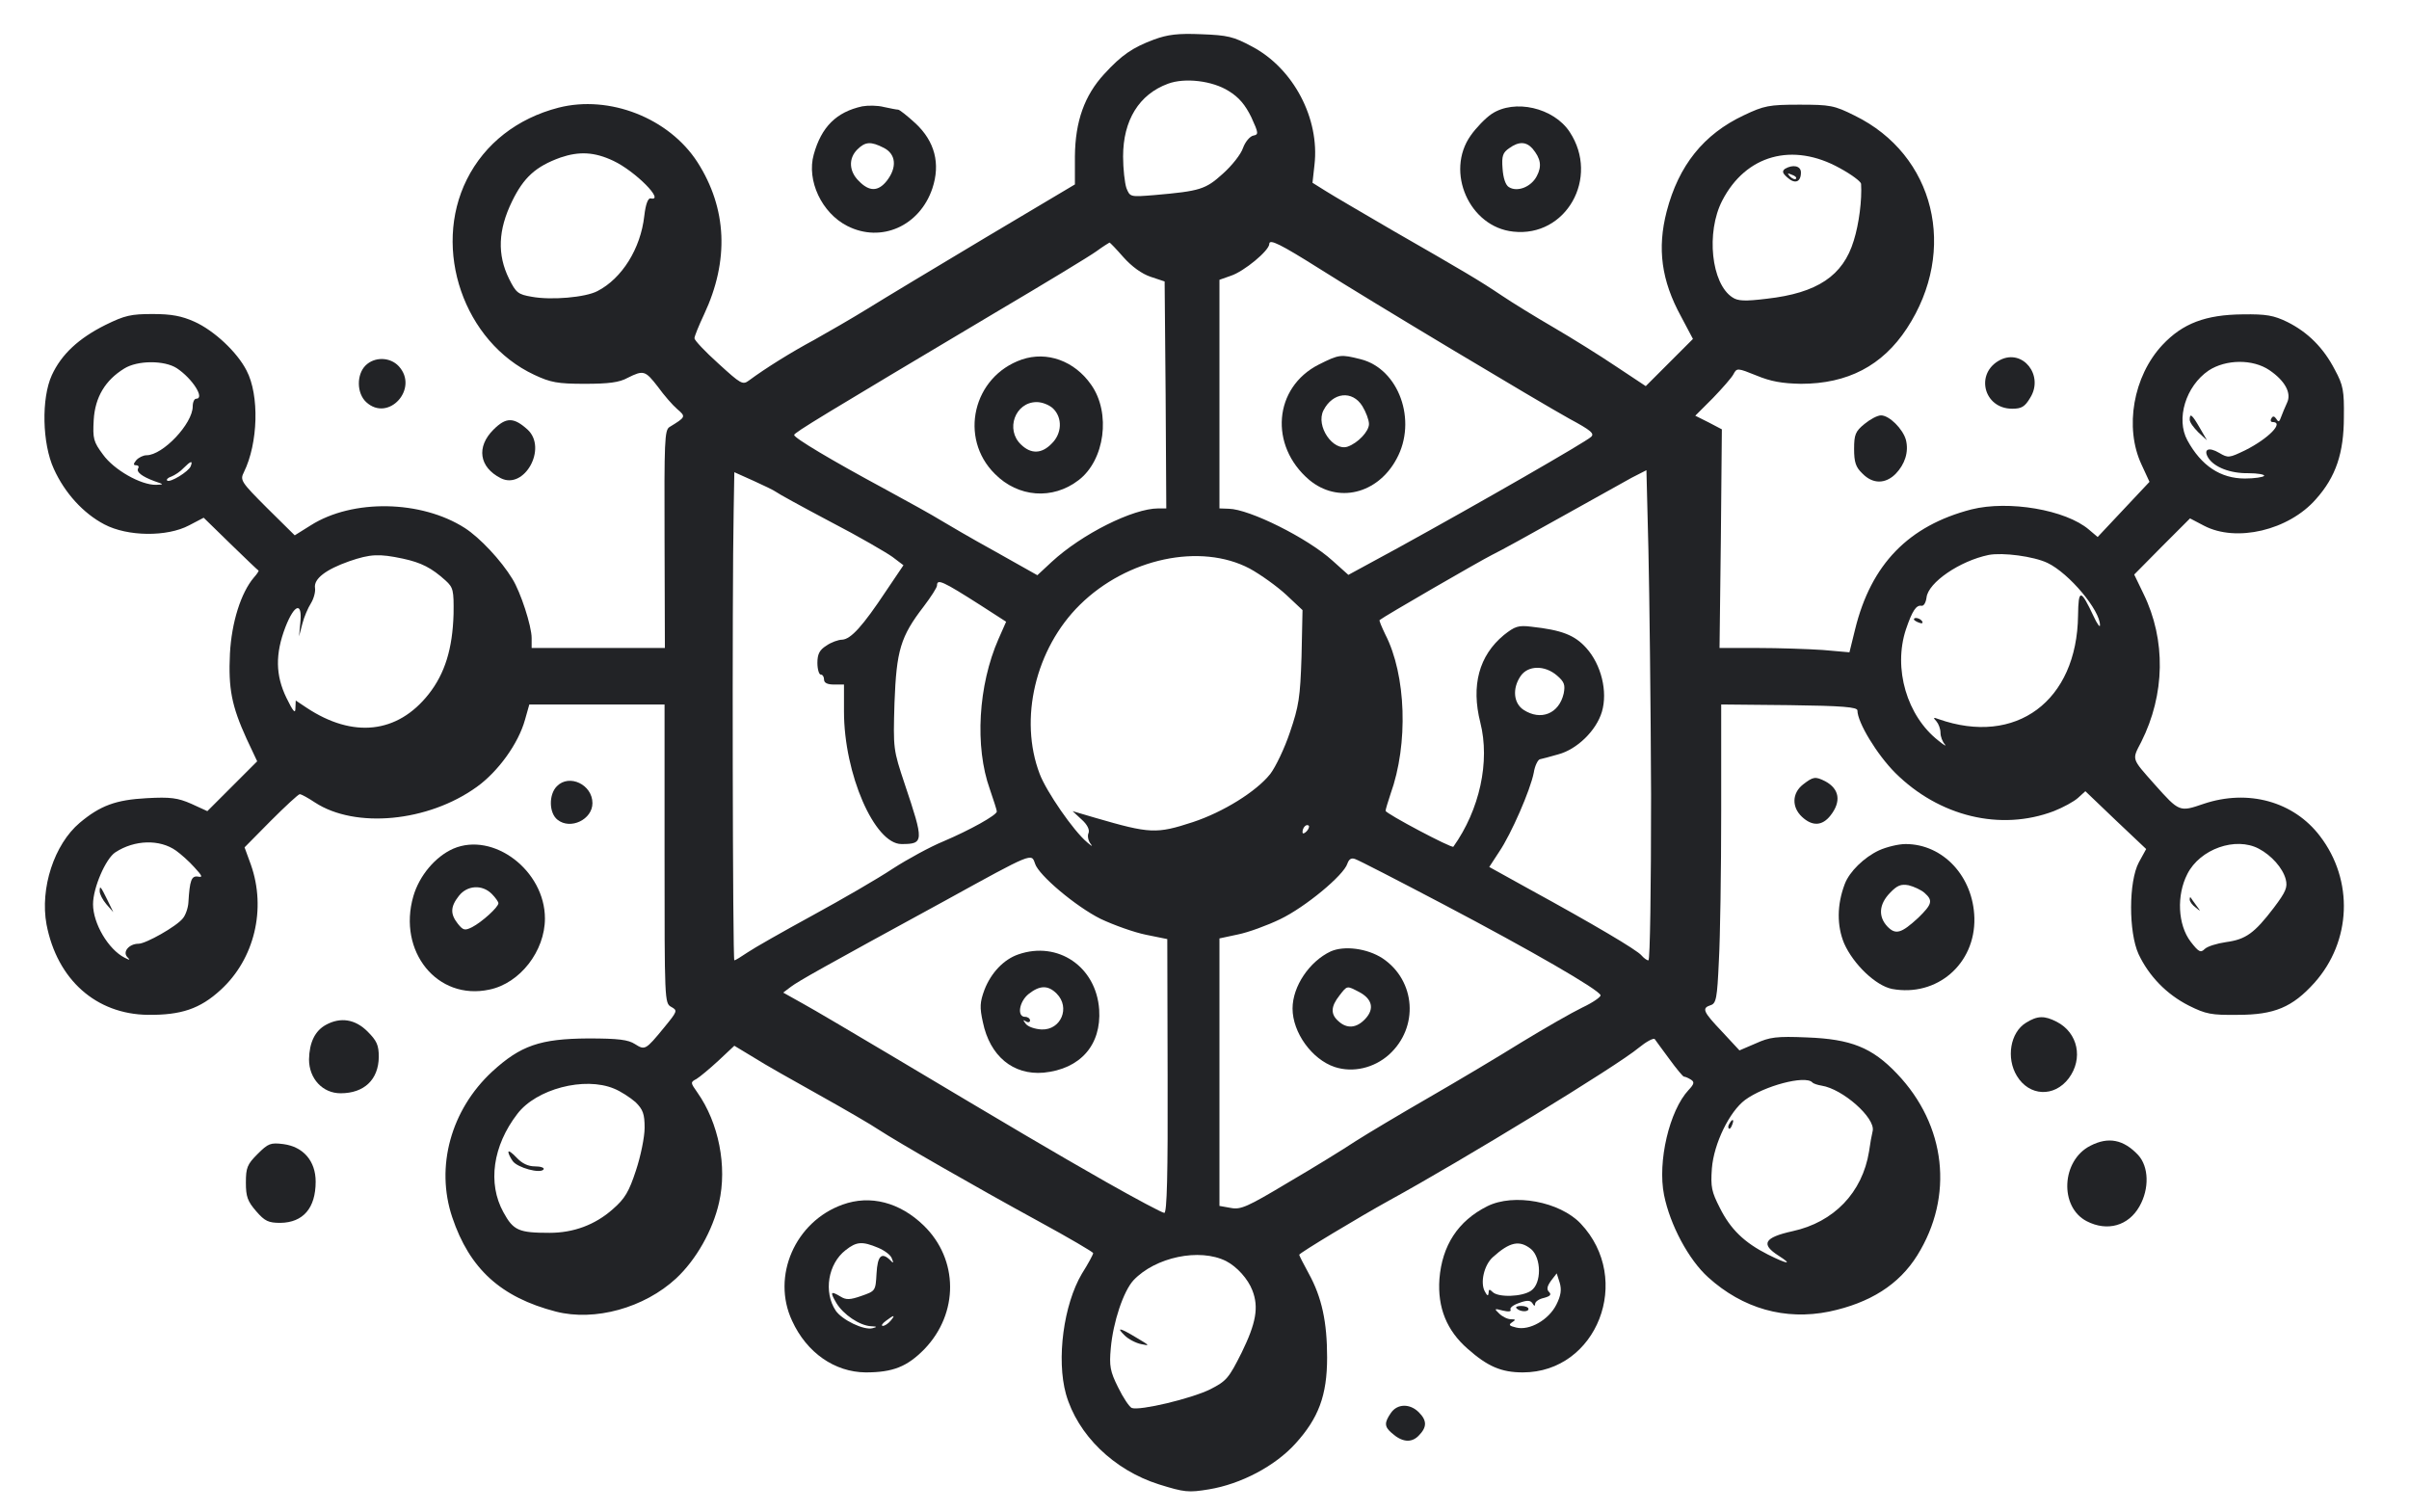
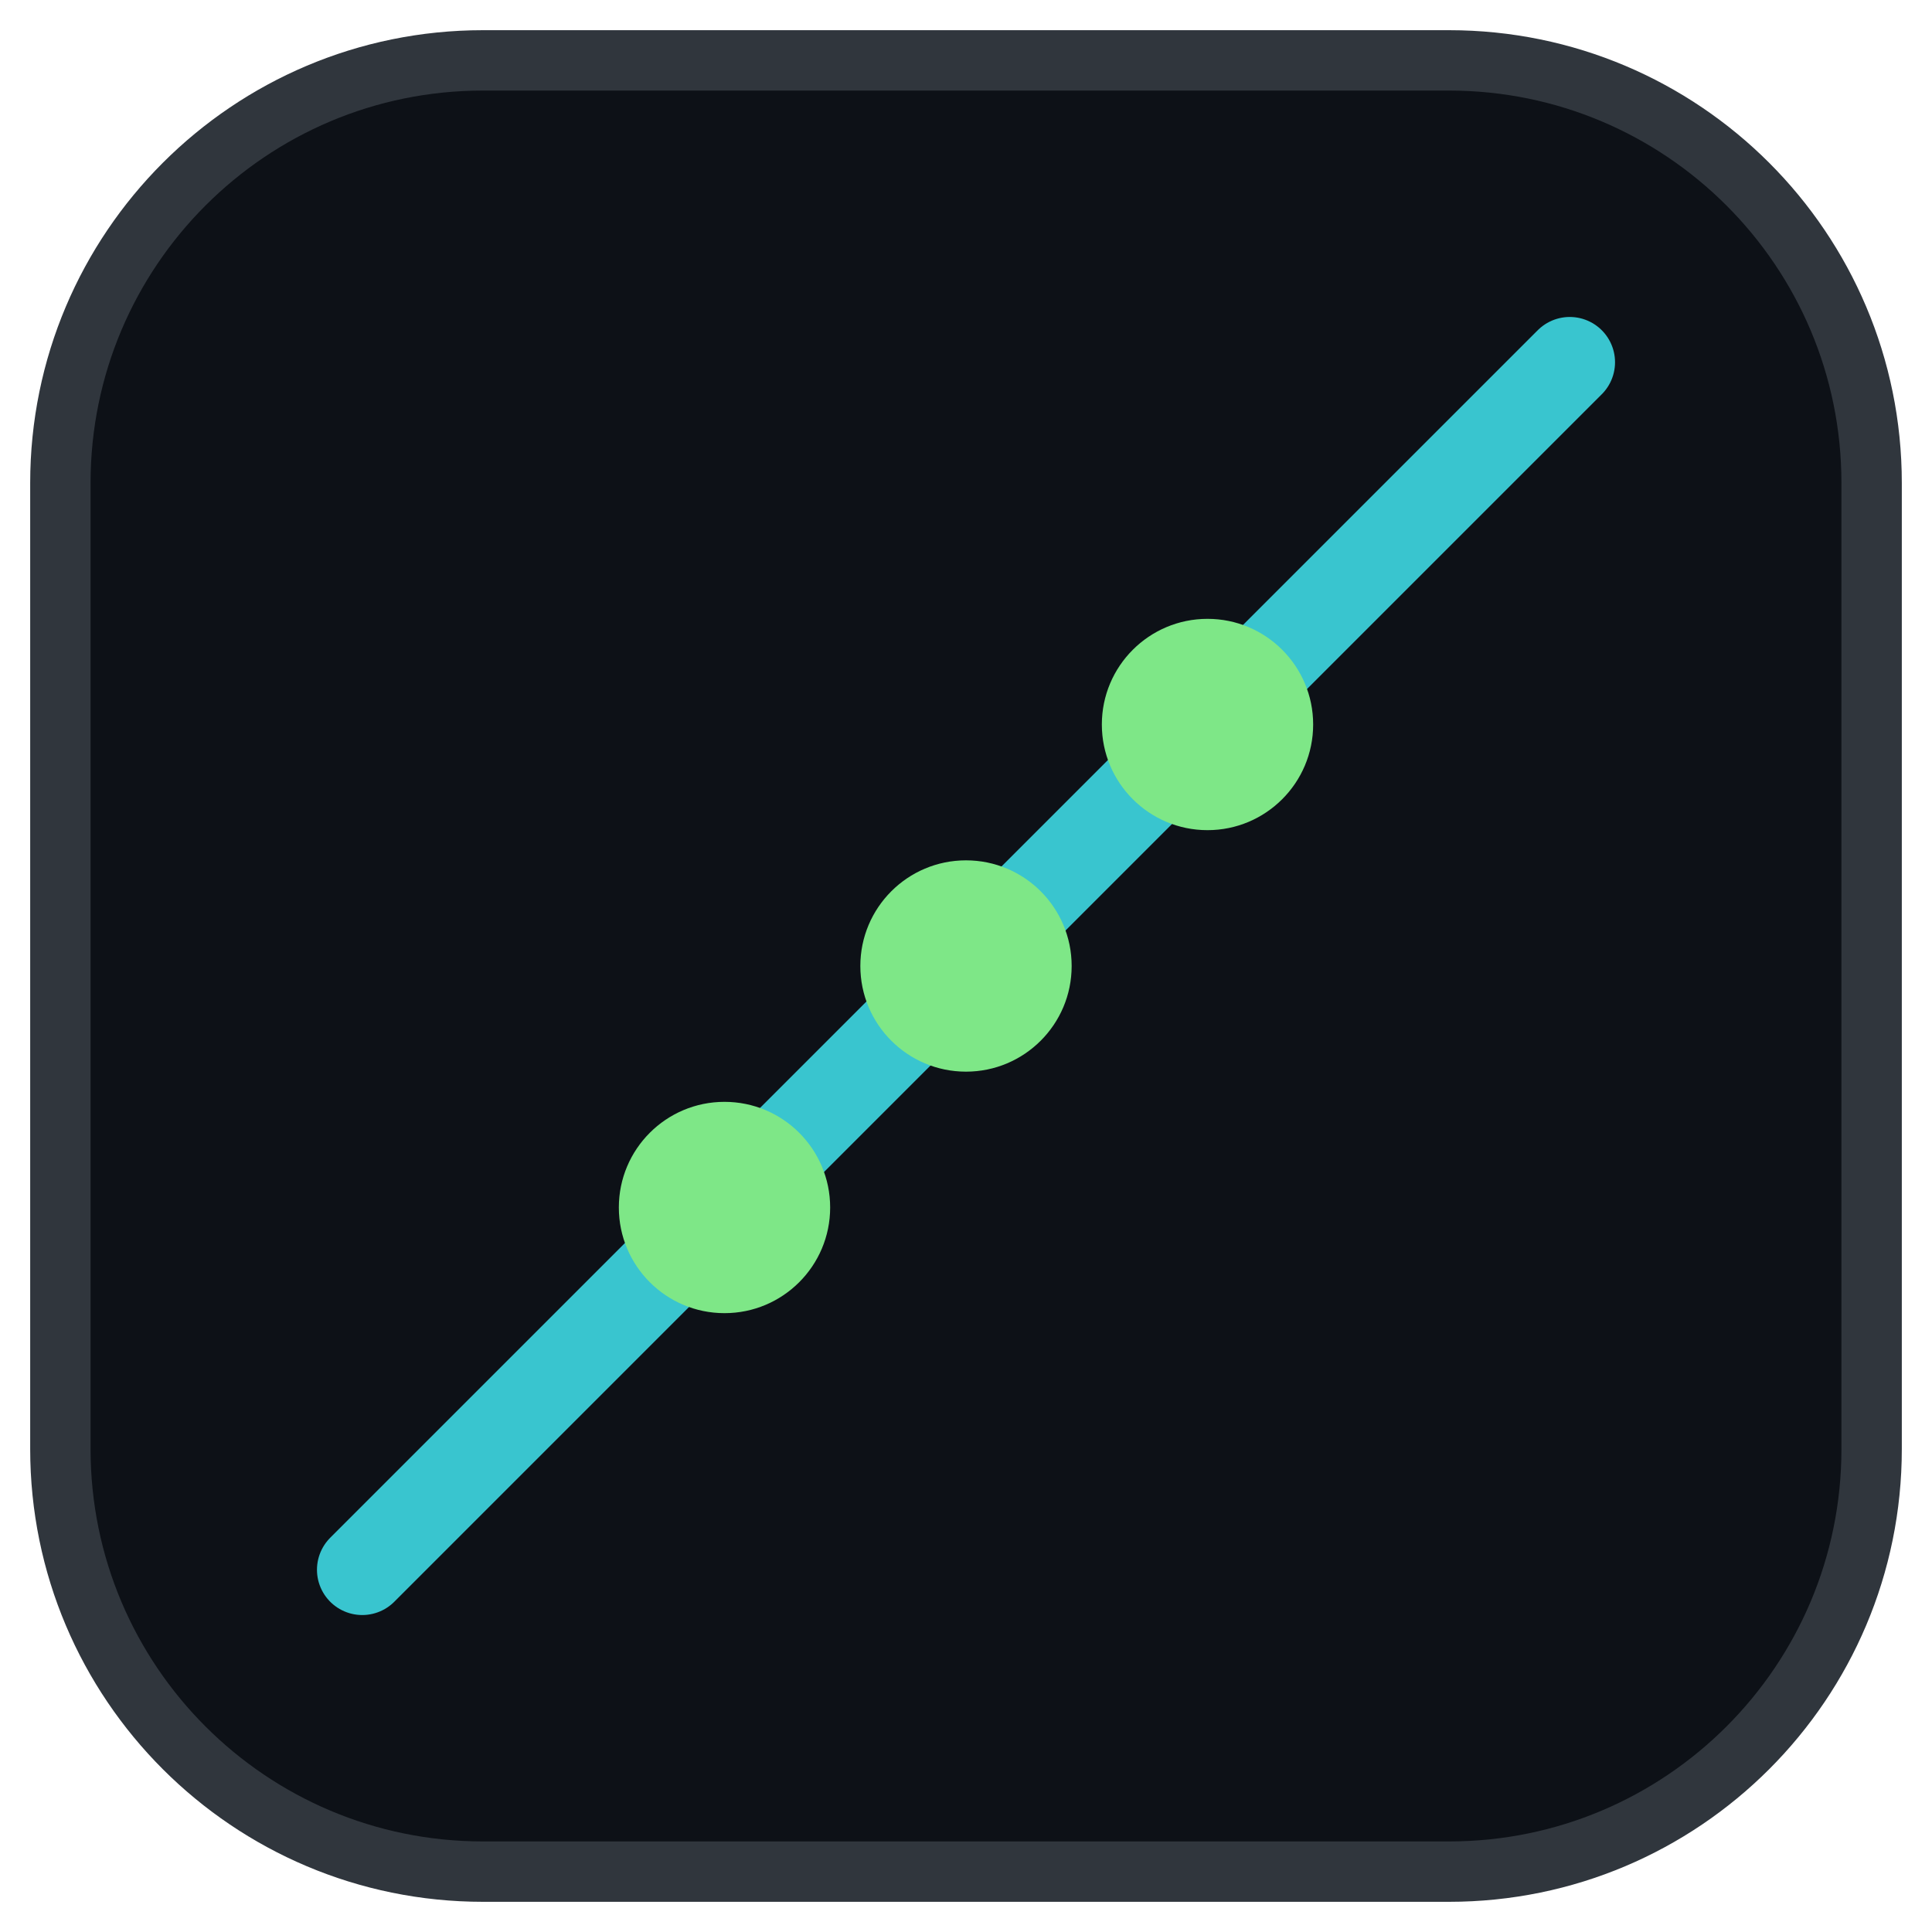
- <svg xmlns="http://www.w3.org/2000/svg" version="1.0" width="725pt" height="455pt" viewBox="0 0 725 455" preserveAspectRatio="xMidYMid meet">
-   <g transform="translate(0,455) scale(0.1,-0.1)" fill="hsl(215, 6%, 14%)" stroke="none">
-     <path d="M3473 4431 c-64 -24 -97 -46 -150 -104 -59 -64 -87 -142 -88 -247 l0 -85 -269 -160 c-147 -88 -307 -184 -355 -214 -47 -29 -120 -71 -161 -94 -69 -37 -146 -85 -196 -122 -19 -14 -24 -11 -92 51 -40 36 -72 70 -72 76 0 6 13 38 29 72 76 162 69 319 -20 458 -86 133 -265 203 -418 164 -124 -32 -222 -108 -276 -216 -105 -210 -9 -489 203 -588 49 -23 70 -27 152 -27 71 0 104 4 129 18 48 24 53 22 91 -27 18 -25 44 -55 58 -67 27 -23 26 -24 -23 -54 -15 -9 -16 -42 -15 -338 l1 -327 -201 0 -200 0 0 30 c0 36 -33 138 -58 178 -34 56 -98 124 -143 153 -131 84 -338 88 -464 8 l-48 -30 -83 82 c-79 79 -82 84 -70 108 43 87 47 232 8 306 -28 55 -97 120 -157 147 -38 17 -69 23 -125 23 -66 0 -84 -4 -143 -33 -80 -40 -132 -88 -161 -151 -32 -70 -29 -206 6 -282 33 -73 89 -134 152 -167 70 -37 189 -38 255 -3 l44 23 81 -79 c44 -43 82 -79 84 -80 2 0 -4 -10 -14 -21 -39 -46 -67 -135 -72 -229 -5 -105 5 -157 50 -256 l32 -68 -75 -75 -75 -75 -48 22 c-41 18 -63 21 -135 17 -92 -5 -139 -22 -201 -74 -77 -65 -120 -197 -100 -306 32 -166 149 -270 305 -272 100 -1 157 18 219 75 102 93 138 244 91 377 l-19 52 79 80 c44 44 83 80 87 80 5 0 25 -11 46 -25 121 -79 340 -59 487 47 64 46 125 130 145 202 l13 46 203 0 204 0 0 -450 c0 -442 0 -449 20 -460 20 -11 19 -13 -22 -63 -55 -67 -57 -68 -87 -49 -20 13 -49 17 -141 17 -144 -1 -203 -21 -289 -100 -124 -115 -171 -286 -120 -438 52 -155 146 -241 312 -284 117 -30 266 11 362 100 60 56 110 144 129 228 25 109 -1 240 -65 331 -21 30 -22 31 -3 41 10 6 40 31 66 55 l48 45 58 -35 c31 -20 120 -70 197 -113 77 -43 158 -90 180 -105 55 -36 286 -169 482 -276 90 -49 163 -92 163 -95 0 -4 -15 -32 -34 -62 -55 -93 -77 -257 -48 -362 35 -123 144 -229 280 -272 77 -24 89 -25 150 -15 97 16 199 70 260 137 70 77 96 145 96 260 0 107 -16 181 -55 252 -16 29 -29 55 -29 57 0 5 183 115 270 163 221 121 688 406 752 460 22 18 44 30 48 26 3 -4 23 -32 44 -60 21 -29 41 -53 44 -53 4 0 13 -4 21 -9 11 -7 10 -13 -7 -31 -58 -62 -94 -216 -74 -316 18 -90 74 -195 133 -248 104 -94 231 -130 364 -103 123 26 210 81 265 169 111 178 87 392 -61 547 -75 79 -139 104 -270 109 -93 4 -113 1 -155 -18 l-49 -21 -52 56 c-58 61 -62 71 -35 80 17 5 20 21 25 133 4 70 7 272 7 450 l0 322 205 -2 c161 -2 205 -6 205 -16 0 -36 59 -133 114 -188 132 -131 316 -176 477 -115 28 11 61 29 73 40 l22 20 91 -87 92 -87 -22 -40 c-31 -58 -31 -210 -1 -276 31 -66 84 -121 151 -155 52 -26 68 -29 148 -28 110 0 164 23 230 96 112 125 119 309 17 442 -79 104 -216 142 -350 97 -73 -25 -73 -25 -148 59 -70 79 -68 73 -40 127 72 143 75 307 7 446 l-28 58 84 85 84 84 42 -22 c97 -51 255 -14 337 80 60 67 84 139 84 247 1 79 -2 96 -27 142 -34 66 -81 113 -143 144 -41 20 -64 24 -134 23 -112 -1 -181 -27 -242 -92 -88 -94 -115 -249 -63 -360 l24 -52 -78 -83 -78 -83 -26 22 c-70 60 -242 89 -354 61 -189 -49 -302 -165 -350 -361 l-17 -69 -80 7 c-45 3 -133 6 -196 6 l-115 0 4 329 3 329 -40 21 -40 20 53 53 c28 29 57 62 62 72 10 19 12 19 69 -4 43 -18 78 -24 134 -25 140 0 245 54 319 167 154 235 84 522 -157 640 -62 31 -74 33 -167 33 -91 0 -106 -3 -167 -32 -121 -57 -196 -151 -232 -289 -29 -112 -16 -208 43 -316 l36 -68 -71 -71 -71 -71 -89 59 c-49 33 -134 86 -189 118 -55 32 -125 75 -156 96 -67 45 -111 71 -327 195 -89 52 -180 105 -202 119 l-40 25 6 54 c16 139 -63 290 -188 356 -56 30 -73 34 -153 37 -70 3 -101 -1 -142 -16z m225 -155 c31 -19 50 -42 68 -79 22 -48 22 -52 6 -55 -10 -2 -24 -18 -31 -37 -6 -19 -34 -54 -61 -78 -52 -47 -68 -52 -205 -64 -74 -6 -74 -6 -85 21 -5 15 -10 58 -10 95 0 109 48 187 135 219 51 19 134 9 183 -22z m-1852 -210 c66 -31 157 -123 112 -113 -8 1 -15 -18 -19 -53 -11 -98 -67 -188 -141 -226 -36 -19 -139 -28 -198 -17 -41 7 -47 12 -68 54 -36 73 -33 147 9 233 35 72 71 105 146 132 56 19 102 17 159 -10z m3691 -22 c35 -19 63 -40 64 -47 3 -48 -6 -120 -22 -171 -32 -106 -110 -158 -262 -175 -65 -8 -87 -7 -103 4 -64 41 -80 196 -31 291 71 138 212 177 354 98z m-1567 -302 c156 -99 661 -401 753 -452 65 -35 77 -45 65 -55 -14 -14 -332 -197 -581 -334 l-149 -81 -48 43 c-75 68 -250 155 -312 156 l-28 1 0 344 0 344 34 12 c40 13 116 76 116 96 0 16 34 -1 150 -74z m-589 34 c25 -28 55 -50 82 -59 l42 -14 3 -341 2 -342 -24 0 c-76 0 -230 -77 -321 -161 l-43 -40 -128 72 c-71 39 -144 82 -164 94 -19 12 -96 55 -170 95 -156 84 -270 152 -270 161 0 7 86 59 605 368 149 88 286 171 305 185 19 14 37 25 39 26 2 0 21 -20 42 -44z m-2849 -334 c47 -31 86 -92 58 -92 -5 0 -10 -10 -10 -23 0 -52 -90 -147 -139 -147 -10 0 -24 -7 -31 -15 -9 -11 -9 -15 -1 -15 7 0 10 -4 7 -9 -7 -11 11 -25 49 -39 29 -10 29 -10 5 -11 -46 -1 -127 45 -160 91 -29 39 -31 48 -28 104 4 69 35 120 92 155 40 25 121 25 158 1z m6298 -6 c47 -32 67 -69 53 -98 -6 -13 -14 -32 -18 -43 -5 -15 -8 -16 -14 -6 -6 9 -11 10 -15 2 -4 -6 -2 -11 3 -11 37 0 -12 -50 -82 -85 -48 -23 -51 -24 -78 -8 -32 19 -49 11 -33 -15 18 -28 66 -47 121 -46 28 0 49 -4 47 -8 -3 -4 -29 -8 -58 -8 -73 0 -131 38 -173 115 -35 64 -5 163 64 210 52 34 133 35 183 1z m-6256 -289 c-6 -16 -63 -51 -71 -43 -3 3 3 9 13 12 10 4 27 15 37 26 21 21 28 23 21 5z m4395 -989 c0 -280 -3 -498 -8 -498 -5 0 -14 7 -21 15 -13 16 -145 94 -337 199 l-121 67 30 46 c36 53 94 186 104 238 3 20 12 38 18 40 6 1 31 8 56 15 56 15 114 71 131 128 18 61 -2 142 -47 192 -35 39 -74 54 -165 64 -40 5 -50 1 -83 -25 -75 -62 -99 -152 -71 -263 30 -118 -2 -263 -81 -374 -4 -6 -204 100 -204 108 0 4 7 27 15 51 54 150 47 358 -16 480 -11 23 -19 42 -17 43 13 11 302 178 338 196 25 12 119 64 210 115 91 51 185 103 210 117 l45 23 6 -240 c3 -132 7 -464 8 -737z m-2634 912 c6 -5 79 -45 164 -90 85 -44 169 -93 187 -106 l33 -25 -52 -77 c-71 -107 -106 -145 -132 -147 -12 0 -34 -8 -48 -18 -21 -13 -27 -26 -27 -52 0 -19 5 -35 10 -35 6 0 10 -7 10 -15 0 -10 10 -15 30 -15 l30 0 0 -81 c0 -188 92 -399 173 -399 68 0 68 7 10 180 -35 105 -35 106 -31 245 6 158 18 199 88 290 22 29 40 57 40 63 0 21 16 14 132 -60 l76 -49 -23 -52 c-61 -139 -72 -324 -26 -452 11 -32 21 -63 21 -67 0 -11 -81 -56 -161 -90 -39 -16 -107 -53 -152 -82 -45 -30 -154 -93 -242 -141 -88 -48 -176 -98 -195 -111 -19 -13 -37 -24 -40 -24 -5 0 -7 1102 -2 1352 l2 117 58 -26 c31 -14 62 -29 67 -33z m3827 -214 c65 -31 159 -143 158 -188 0 -7 -9 5 -19 27 -39 83 -46 84 -47 3 -3 -258 -187 -394 -420 -312 -16 6 -17 5 -6 -7 6 -7 12 -22 12 -34 0 -12 6 -27 13 -35 6 -7 -2 -3 -19 11 -95 74 -137 217 -98 335 19 56 31 74 47 71 7 -1 13 10 15 25 5 45 100 110 187 128 42 8 135 -4 177 -24z m-4950 13 c56 -12 87 -28 129 -66 23 -21 25 -29 24 -101 -3 -104 -26 -179 -75 -241 -94 -119 -228 -133 -367 -41 l-33 22 -1 -24 c0 -17 -7 -9 -27 32 -33 68 -34 132 -3 213 27 69 51 77 45 15 l-4 -43 10 38 c5 20 17 48 26 62 8 13 14 34 12 46 -4 27 32 55 103 80 64 22 90 23 161 8z m2549 -30 c33 -18 83 -54 110 -79 l49 -46 -3 -140 c-4 -123 -8 -149 -35 -228 -16 -48 -43 -104 -59 -125 -42 -53 -142 -115 -233 -145 -110 -36 -129 -35 -294 13 l-68 20 27 -25 c17 -15 25 -31 21 -41 -4 -8 -1 -23 6 -32 8 -10 4 -8 -10 4 -41 34 -123 153 -143 206 -63 165 -13 377 121 509 142 140 363 187 511 109z m925 -322 c22 -19 25 -28 20 -54 -14 -61 -69 -83 -121 -49 -30 20 -34 64 -9 101 22 33 73 34 110 2z m-754 -469 c-7 -7 -12 -8 -12 -2 0 14 12 26 19 19 2 -3 -1 -11 -7 -17z m-3402 -58 c14 -10 39 -32 55 -50 24 -26 26 -31 11 -28 -20 3 -25 -11 -29 -78 -1 -17 -9 -39 -17 -48 -19 -24 -111 -76 -133 -76 -28 0 -49 -24 -34 -40 10 -10 8 -10 -8 -2 -49 25 -95 103 -95 161 0 49 38 137 67 156 58 38 134 40 183 5z m6268 6 c38 -20 72 -58 81 -92 6 -24 1 -37 -36 -86 -58 -76 -84 -95 -143 -103 -28 -4 -57 -13 -65 -21 -12 -12 -18 -9 -42 22 -39 51 -43 140 -10 204 38 75 145 113 215 76z m-3683 -45 c11 -35 123 -129 197 -166 40 -19 102 -41 137 -48 l64 -13 1 -412 c1 -297 -2 -412 -10 -412 -6 0 -85 42 -175 93 -165 94 -270 156 -649 382 -113 67 -231 137 -264 155 l-59 33 24 18 c23 17 88 54 464 259 265 146 259 143 270 111z m1230 -123 c262 -138 467 -256 472 -273 1 -5 -23 -22 -55 -37 -31 -15 -113 -62 -182 -104 -69 -43 -195 -118 -280 -167 -85 -49 -184 -108 -220 -131 -36 -24 -127 -80 -204 -125 -122 -73 -142 -82 -172 -76 l-34 6 0 402 0 403 56 12 c30 6 88 27 127 46 75 36 191 132 202 167 5 14 12 18 23 14 10 -3 130 -65 267 -137z m1109 -535 c3 -4 16 -8 28 -10 64 -10 162 -97 154 -136 -3 -12 -8 -40 -11 -62 -20 -124 -106 -213 -230 -240 -86 -19 -97 -39 -42 -74 44 -28 27 -26 -33 4 -71 36 -112 76 -144 140 -25 49 -28 63 -24 119 6 75 53 171 100 206 57 42 180 75 202 53z m-3606 -19 c20 -8 49 -27 65 -41 22 -22 27 -35 27 -77 0 -28 -12 -86 -26 -128 -21 -64 -33 -85 -70 -117 -53 -47 -118 -71 -190 -71 -93 0 -109 7 -139 62 -48 87 -32 200 42 296 57 75 202 113 291 76z m1842 -519 c33 -17 66 -54 79 -88 20 -51 11 -99 -32 -187 -39 -78 -46 -86 -95 -111 -57 -28 -212 -65 -236 -56 -7 3 -26 31 -41 62 -24 48 -27 64 -22 118 7 79 38 171 68 204 66 70 199 98 279 58z" />
-     <path d="M5372 4042 c-9 -7 -8 -13 7 -26 23 -21 41 -14 41 15 0 20 -24 25 -48 11z m33 -30 c-3 -3 -11 0 -18 7 -9 10 -8 11 6 5 10 -3 15 -9 12 -12z" />
-     <path d="M3969 3453 c-136 -69 -150 -244 -29 -347 86 -72 206 -43 263 63 63 115 7 271 -108 300 -60 15 -64 15 -126 -16z m131 -125 c11 -18 20 -42 20 -54 0 -22 -33 -57 -64 -68 -44 -15 -97 62 -73 109 28 55 87 61 117 13z" />
-     <path d="M3075 3468 c-147 -51 -190 -236 -81 -344 70 -71 174 -79 252 -19 79 60 98 202 38 287 -50 72 -133 102 -209 76z m95 -148 c28 -28 26 -75 -5 -105 -30 -31 -62 -32 -92 -3 -48 45 -18 128 47 128 17 0 39 -9 50 -20z" />
-     <path d="M6590 3287 c0 -8 12 -24 26 -38 l26 -24 -22 38 c-23 40 -30 45 -30 24z" />
-     <path d="M5760 2686 c0 -2 7 -7 16 -10 8 -3 12 -2 9 4 -6 10 -25 14 -25 6z" />
-     <path d="M300 1868 c0 -9 9 -26 20 -39 l21 -24 -17 35 c-21 43 -24 47 -24 28z" />
-     <path d="M6590 1843 c0 -6 8 -17 18 -24 16 -13 16 -13 2 6 -8 11 -16 22 -17 24 -2 2 -3 0 -3 -6z" />
-     <path d="M3065 1678 c-44 -15 -82 -55 -102 -106 -14 -38 -15 -53 -5 -98 21 -102 91 -160 183 -152 110 11 174 83 167 190 -9 129 -124 207 -243 166z m115 -118 c42 -42 13 -110 -45 -108 -20 1 -41 8 -48 17 -9 12 -9 13 1 7 6 -4 12 -2 12 3 0 6 -7 11 -15 11 -25 0 -18 46 11 69 33 26 58 27 84 1z" />
-     <path d="M4005 1687 c-64 -30 -115 -105 -115 -172 0 -72 58 -153 127 -176 55 -18 118 -3 163 37 91 82 81 223 -19 290 -46 30 -115 39 -156 21z m85 -122 c40 -21 47 -51 19 -81 -26 -28 -55 -31 -81 -7 -24 21 -23 44 3 77 24 31 22 30 59 11z" />
-     <path d="M5205 1169 c-4 -6 -5 -12 -2 -15 2 -3 7 2 10 11 7 17 1 20 -8 4z" />
-     <path d="M1530 1083 c0 -5 6 -17 13 -27 14 -20 84 -39 93 -25 3 5 -9 9 -26 9 -21 0 -39 9 -55 26 -14 15 -25 23 -25 17z" />
-     <path d="M3385 531 c11 -11 34 -23 50 -26 27 -6 25 -4 -14 19 -51 31 -63 33 -36 7z" />
-     <path d="M2595 4230 c-78 -17 -123 -62 -146 -145 -22 -78 24 -176 101 -215 102 -52 218 0 256 113 25 75 7 142 -51 196 -25 23 -48 41 -52 41 -5 0 -24 4 -43 8 -19 5 -48 5 -65 2z m65 -125 c37 -19 40 -59 9 -99 -26 -33 -53 -33 -84 -1 -30 29 -32 68 -5 95 24 24 41 25 80 5z" />
-     <path d="M4489 4207 c-18 -12 -47 -42 -63 -65 -77 -109 -4 -275 128 -289 159 -18 261 162 170 300 -48 73 -166 100 -235 54z m123 -104 c25 -30 29 -53 13 -83 -17 -33 -59 -49 -84 -33 -10 6 -17 27 -19 56 -3 38 1 48 20 61 29 21 51 20 70 -1z" />
-     <path d="M6020 3467 c-77 -39 -51 -147 36 -147 28 0 38 6 54 33 42 67 -22 148 -90 114z" />
-     <path d="M1100 3450 c-27 -27 -27 -83 2 -110 67 -62 160 41 98 108 -26 28 -73 29 -100 2z" />
-     <path d="M5611 3274 c-27 -22 -31 -32 -31 -75 0 -40 5 -55 25 -74 31 -32 69 -32 100 -1 28 29 40 66 31 102 -9 33 -50 74 -75 74 -11 0 -33 -12 -50 -26z" />
-     <path d="M1485 3257 c-52 -52 -43 -113 22 -146 71 -36 141 90 81 146 -42 38 -65 38 -103 0z" />
-     <path d="M5426 2189 c-33 -26 -34 -68 -3 -97 31 -29 61 -28 86 4 33 42 27 80 -16 103 -30 15 -36 14 -67 -10z" />
-     <path d="M1676 2184 c-25 -25 -24 -81 2 -101 39 -31 105 1 105 50 0 56 -70 89 -107 51z" />
-     <path d="M1364 1996 c-54 -24 -102 -81 -120 -143 -48 -166 72 -315 229 -281 92 19 167 116 167 214 0 144 -155 262 -276 210z m116 -136 c11 -11 20 -24 20 -28 0 -12 -50 -57 -79 -72 -22 -11 -27 -10 -43 10 -23 29 -23 51 3 84 25 32 70 35 99 6z" />
-     <path d="M5655 1991 c-45 -21 -89 -64 -103 -101 -24 -63 -24 -126 -2 -179 28 -63 95 -127 144 -137 135 -25 251 75 248 213 -3 125 -94 223 -207 223 -22 0 -58 -9 -80 -19z m137 -128 c26 -23 23 -34 -19 -75 -51 -47 -68 -52 -93 -26 -28 30 -25 67 8 101 22 23 33 27 56 23 16 -4 38 -14 48 -23z" />
-     <path d="M6097 1472 c-47 -29 -60 -106 -27 -160 37 -61 112 -65 156 -7 44 59 28 137 -36 170 -37 19 -58 19 -93 -3z" />
-     <path d="M981 1466 c-33 -18 -50 -53 -51 -104 0 -58 41 -102 95 -102 71 0 114 41 115 109 0 36 -6 49 -34 77 -37 37 -81 44 -125 20z" />
-     <path d="M6291 1102 c-87 -44 -94 -184 -11 -227 62 -32 126 -14 159 45 30 53 28 119 -4 154 -44 47 -90 56 -144 28z" />
-     <path d="M775 1077 c-31 -31 -35 -41 -35 -86 0 -42 5 -56 31 -86 26 -30 37 -35 73 -35 68 1 106 44 106 124 0 62 -37 105 -97 113 -39 5 -46 2 -78 -30z" />
-     <path d="M2536 925 c-143 -51 -215 -216 -152 -350 44 -96 128 -154 221 -155 82 0 125 17 177 70 104 108 103 270 -2 372 -72 70 -161 93 -244 63z m107 -130 c19 -8 38 -22 41 -32 6 -14 5 -16 -5 -5 -26 25 -38 13 -41 -40 -3 -53 -3 -53 -46 -68 -34 -12 -46 -12 -62 -2 -30 18 -33 15 -13 -19 21 -35 70 -68 104 -70 19 -1 20 -2 5 -6 -26 -7 -92 25 -111 53 -37 56 -23 141 30 182 33 26 50 27 98 7z m37 -220 c-7 -8 -17 -15 -23 -15 -6 0 -2 7 9 15 25 19 30 19 14 0z" />
-     <path d="M4476 920 c-88 -44 -136 -118 -144 -219 -6 -86 22 -155 85 -210 60 -53 101 -71 166 -71 223 0 333 280 174 448 -63 66 -201 92 -281 52z m132 -129 c31 -27 32 -103 0 -125 -27 -19 -99 -21 -116 -4 -9 9 -12 9 -12 -3 -1 -10 -4 -9 -11 4 -15 26 -3 80 24 104 51 46 80 52 115 24z m76 -167 c-23 -46 -81 -79 -121 -69 -21 5 -24 8 -12 16 11 7 11 9 -4 9 -10 0 -26 8 -35 17 -16 15 -15 16 11 9 17 -4 26 -3 23 3 -3 5 8 14 26 20 24 9 34 8 40 -1 5 -9 8 -9 8 -2 0 7 12 15 26 18 19 5 24 10 16 18 -8 8 -6 17 6 34 l17 22 9 -28 c6 -21 4 -38 -10 -66z" />
-     <path d="M4564 613 c10 -11 36 -12 36 -2 0 5 -10 9 -22 9 -12 0 -18 -3 -14 -7z" />
-     <path d="M4186 298 c-20 -29 -20 -41 2 -60 31 -28 59 -31 81 -9 26 26 26 46 1 71 -27 27 -65 26 -84 -2z" />
-   </g>
+ <svg xmlns="http://www.w3.org/2000/svg" viewBox="0 0 64 64">
+   <rect x="2" y="2" width="60" height="60" rx="14" fill="#0d1117" stroke="#30363d" stroke-width="2" />
+   <line x1="12" y1="52" x2="52" y2="12" stroke="#39c5cf" stroke-width="3" stroke-linecap="round" />
+   <circle cx="24" cy="40" r="3.5" fill="#7ee787" />
+   <circle cx="32" cy="32" r="3.5" fill="#7ee787" />
+   <circle cx="40" cy="24" r="3.5" fill="#7ee787" />
</svg>
